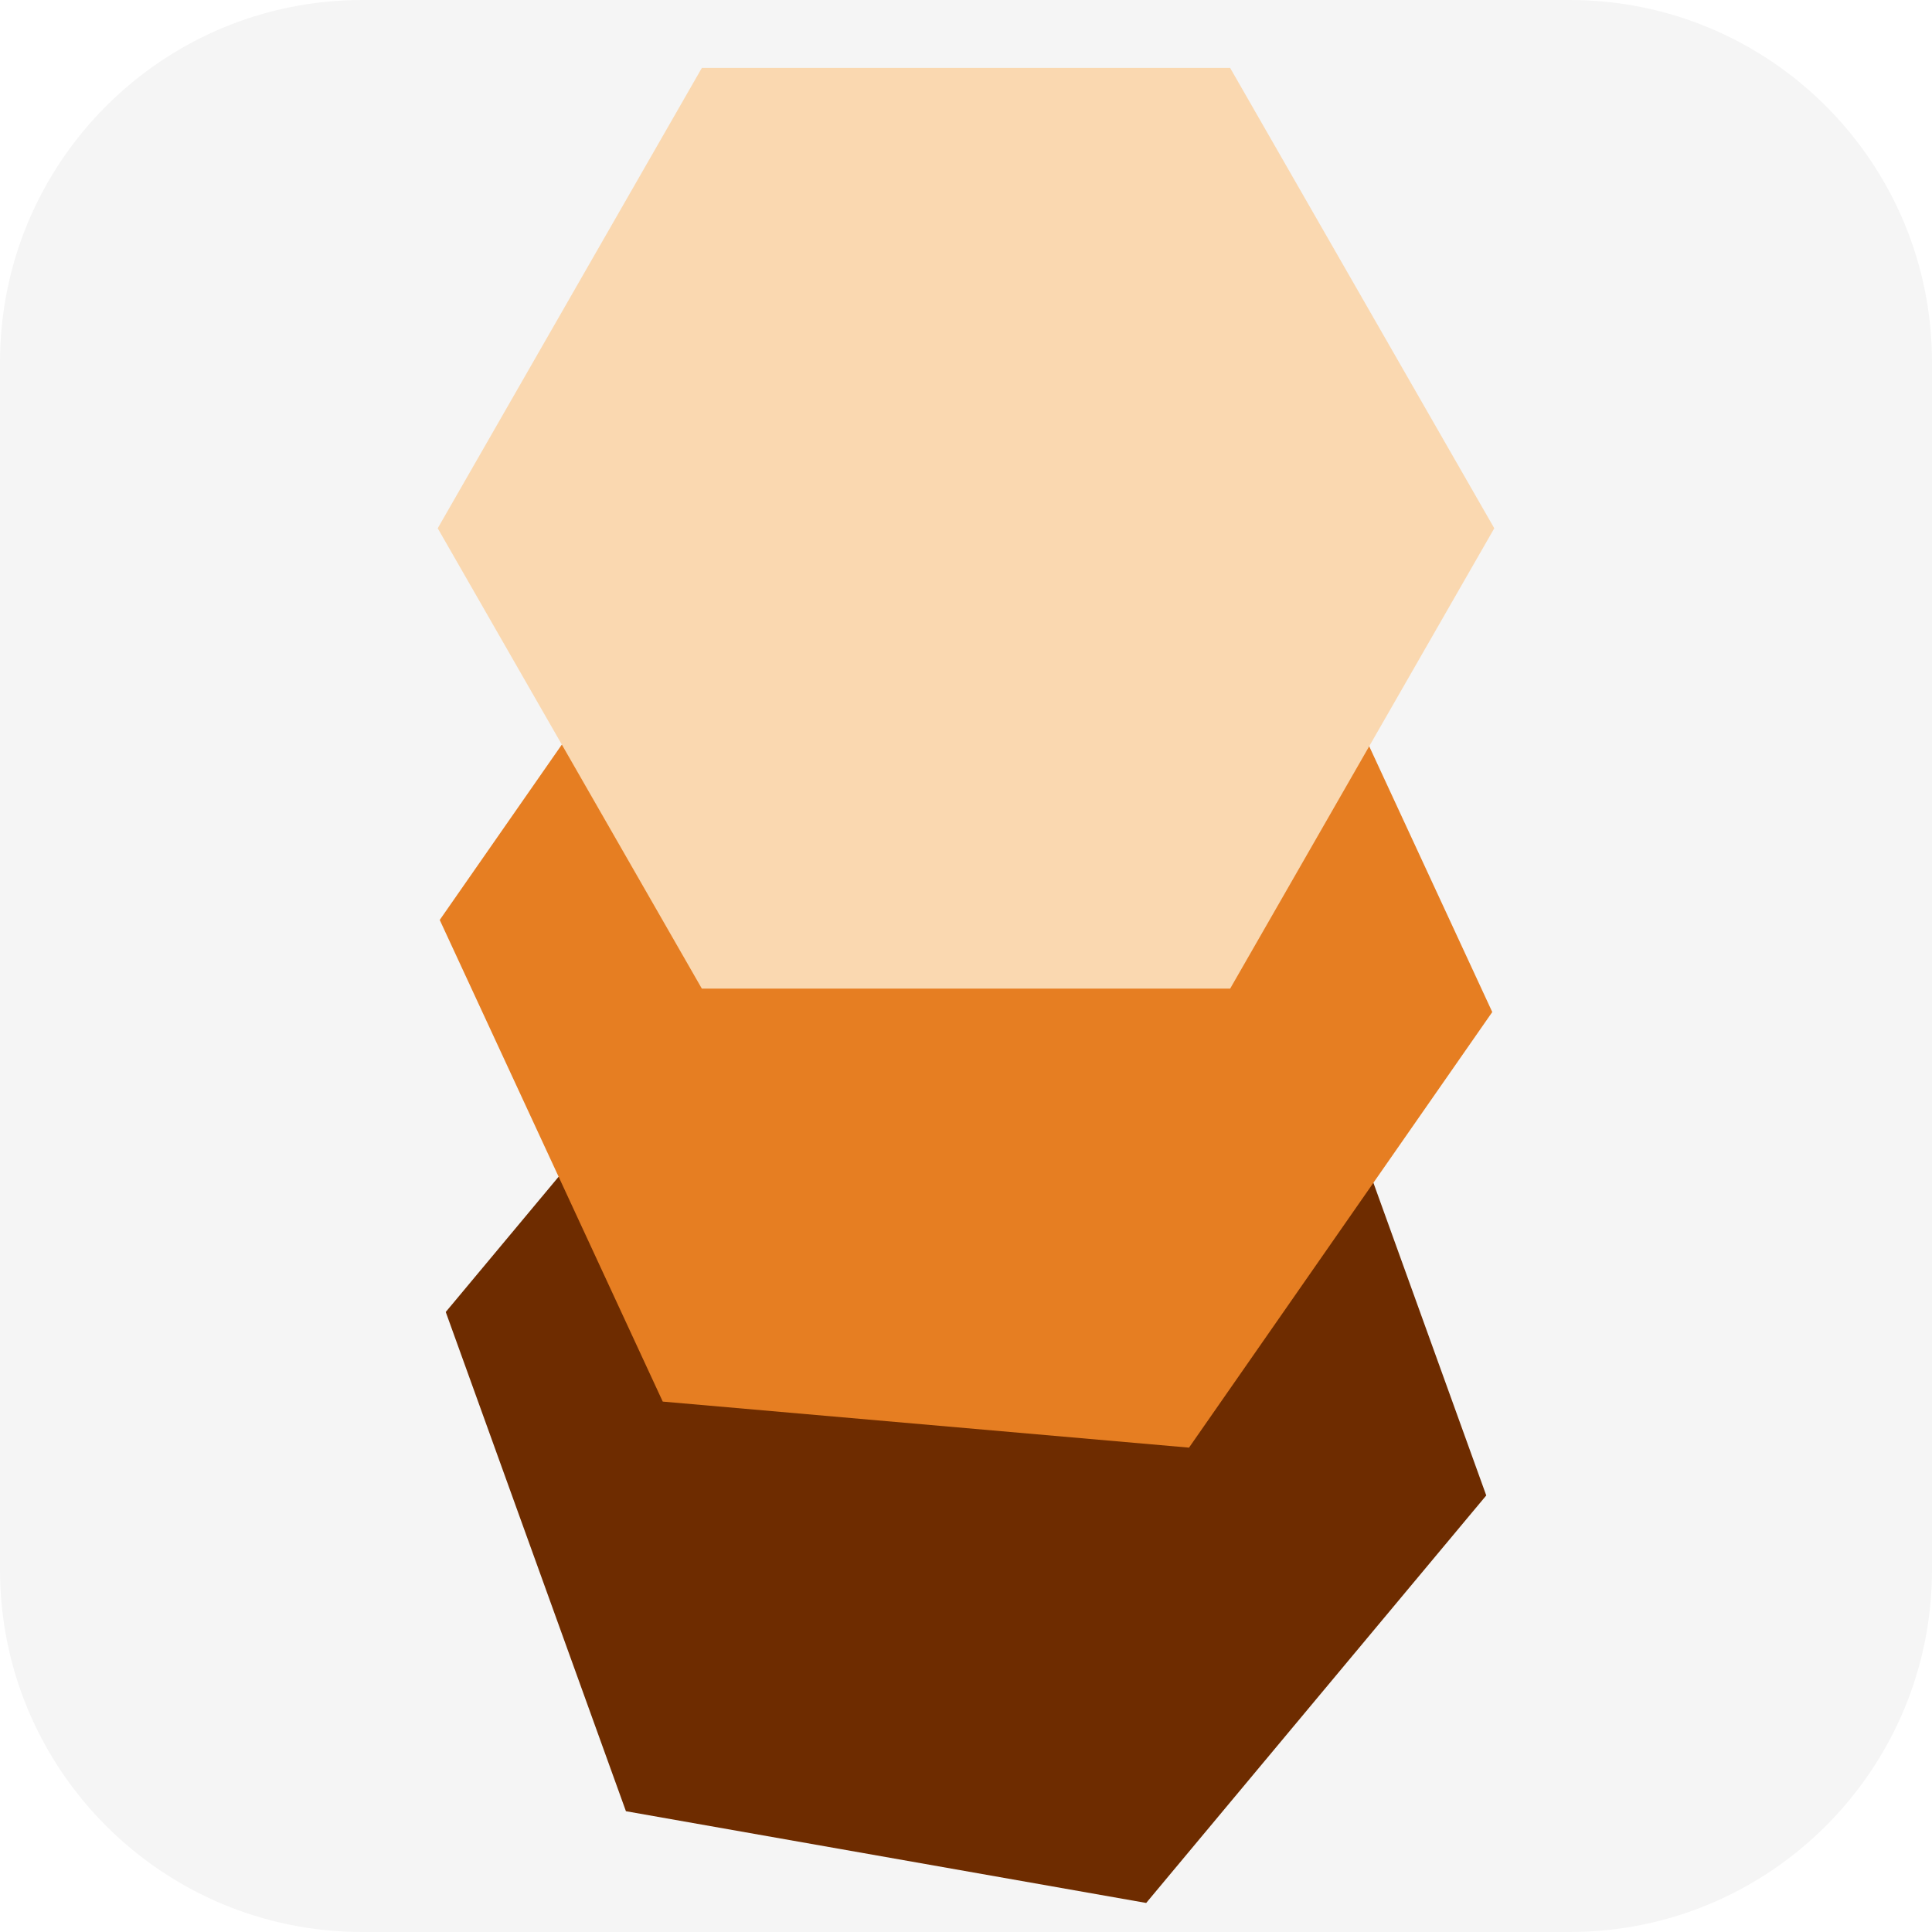
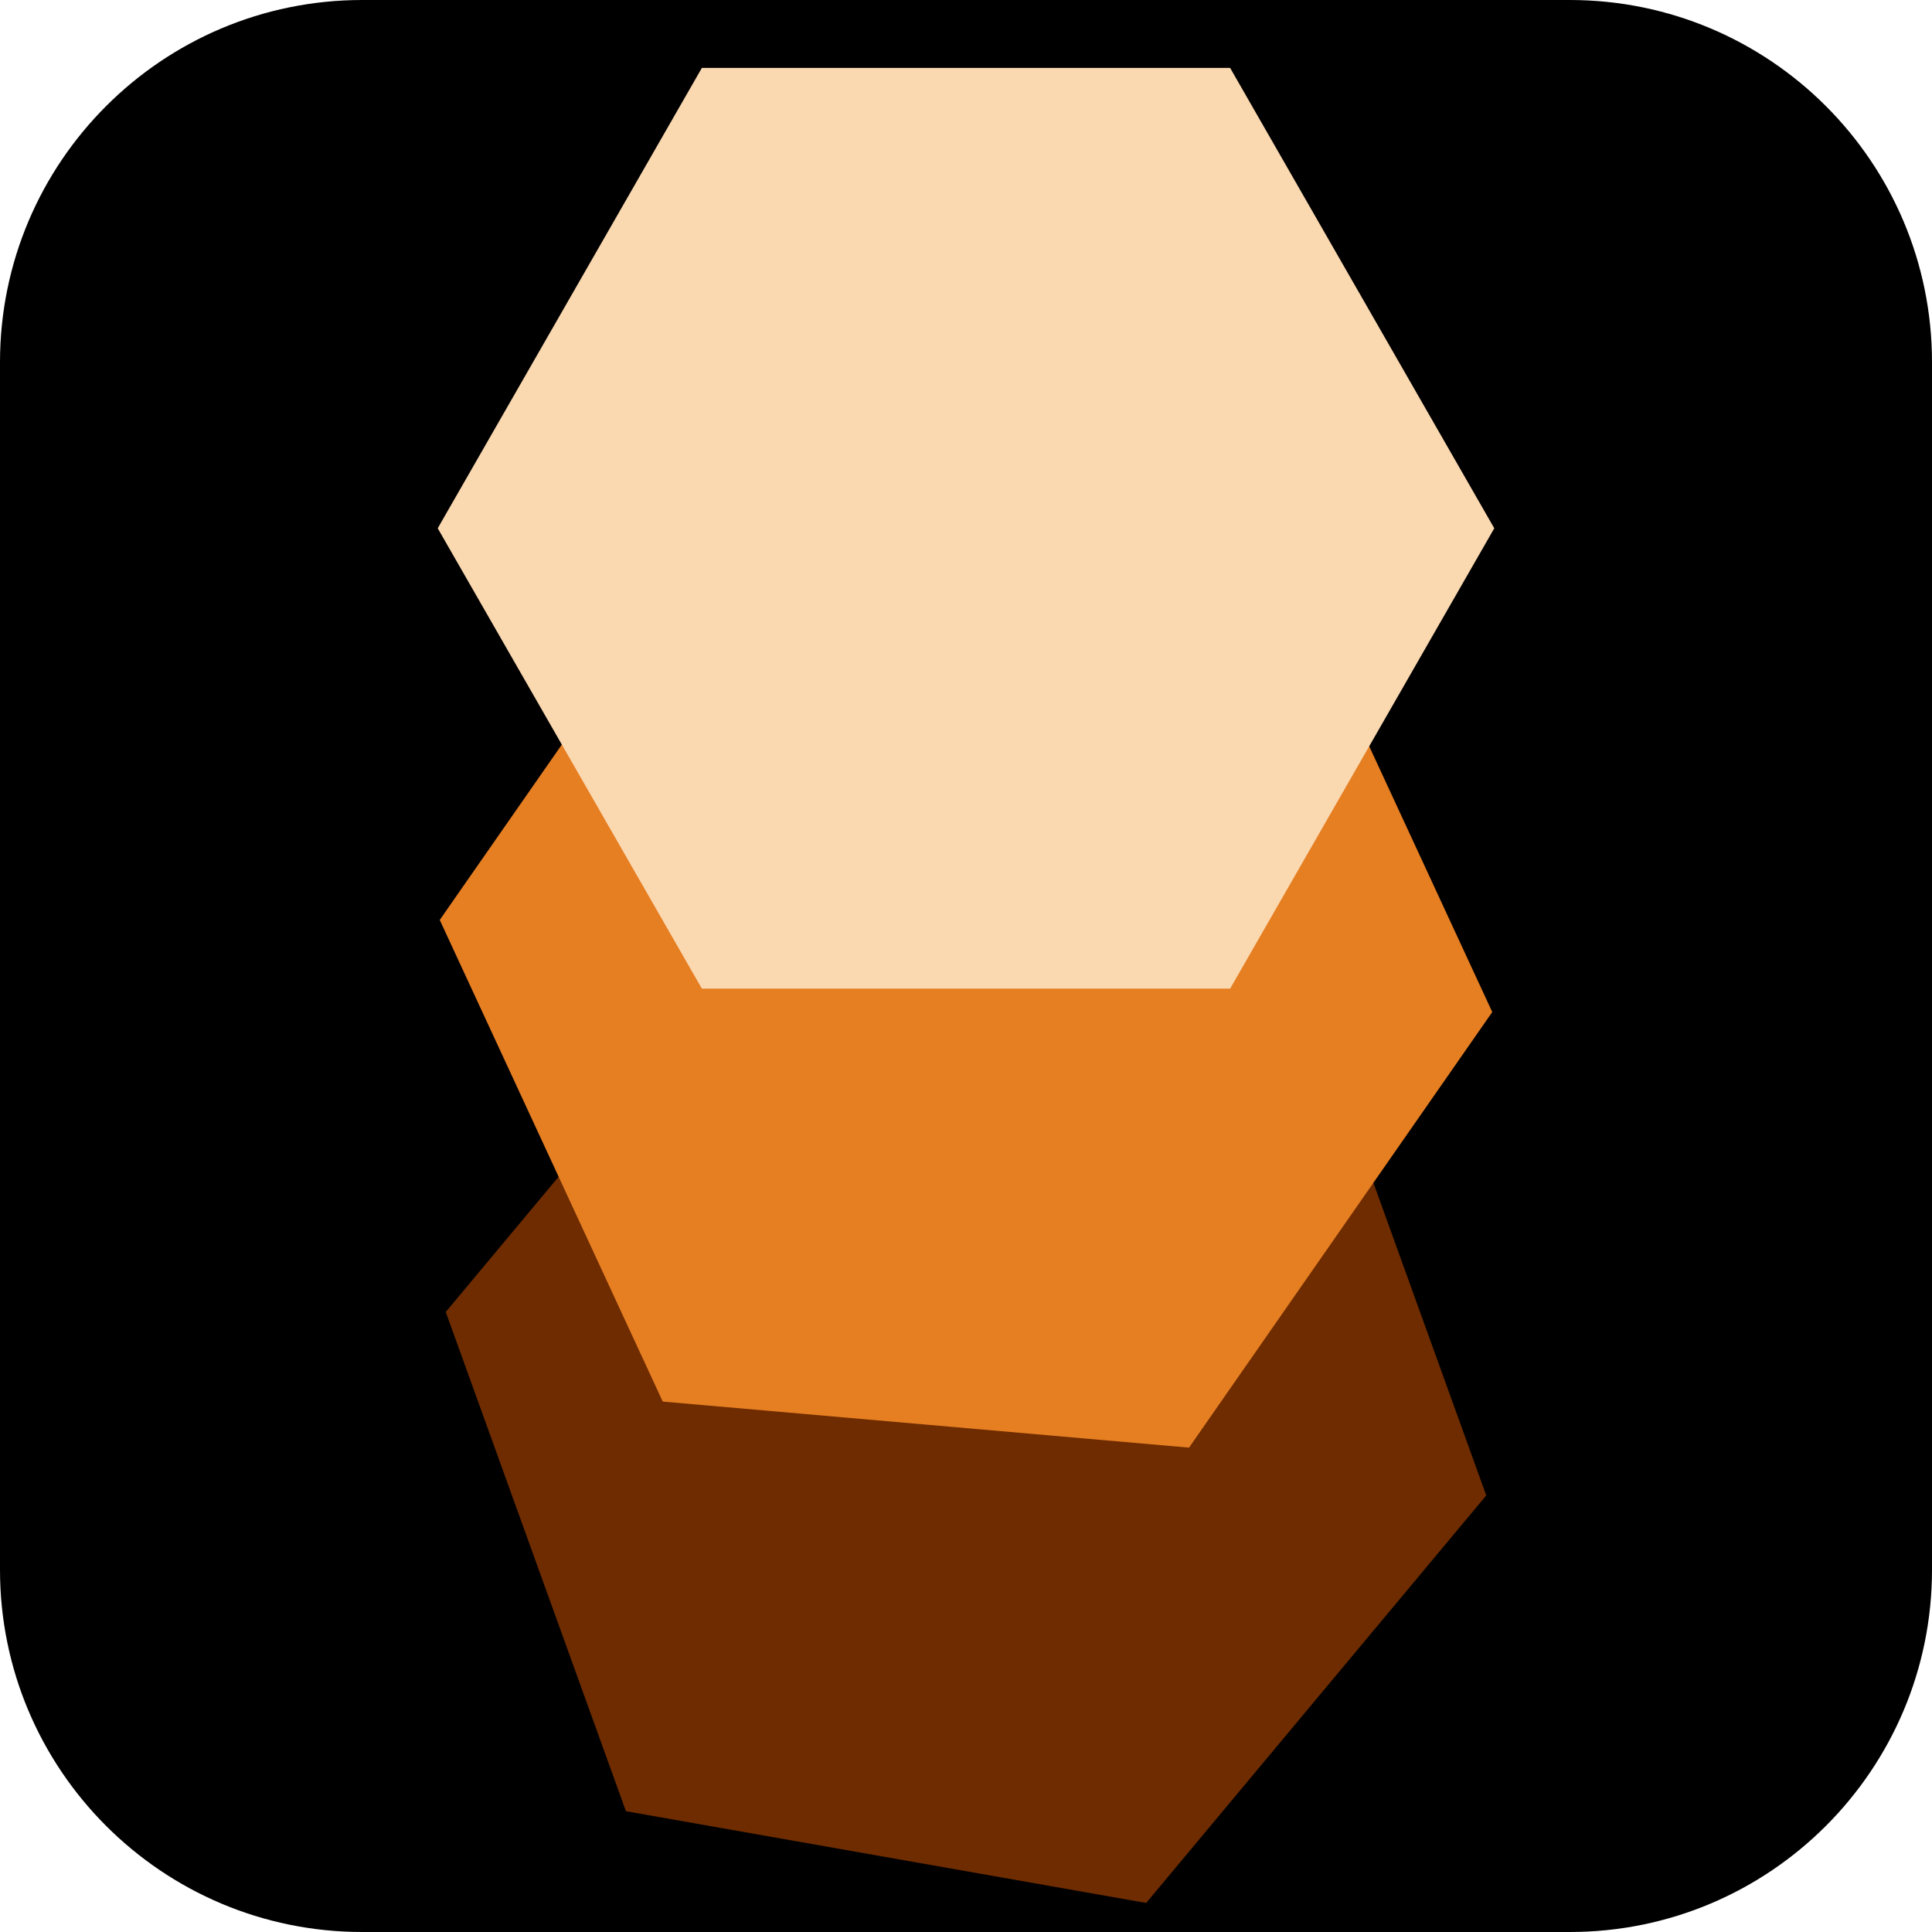
<svg xmlns="http://www.w3.org/2000/svg" viewBox="0 0 256 256">
-   <rect width="256" height="256" rx="48" fill="#F5F5F5" />
+   <rect width="256" height="256" rx="48" fill="#000000" />
  <g transform="rotate(10 128 186)">
    <polygon points="198,186 163,125 93,125 58,186 93,247 163,247" fill="#6E2C00" />
  </g>
  <g transform="rotate(5 128 128)">
    <polygon points="198,128 163,67 93,67 58,128 93,189 163,189" fill="#E67E22" />
  </g>
  <g transform="rotate(0 128 70)">
    <polygon points="198,70 163,9 93,9 58,70 93,131 163,131" fill="#FAD8B0" />
  </g>
</svg>
